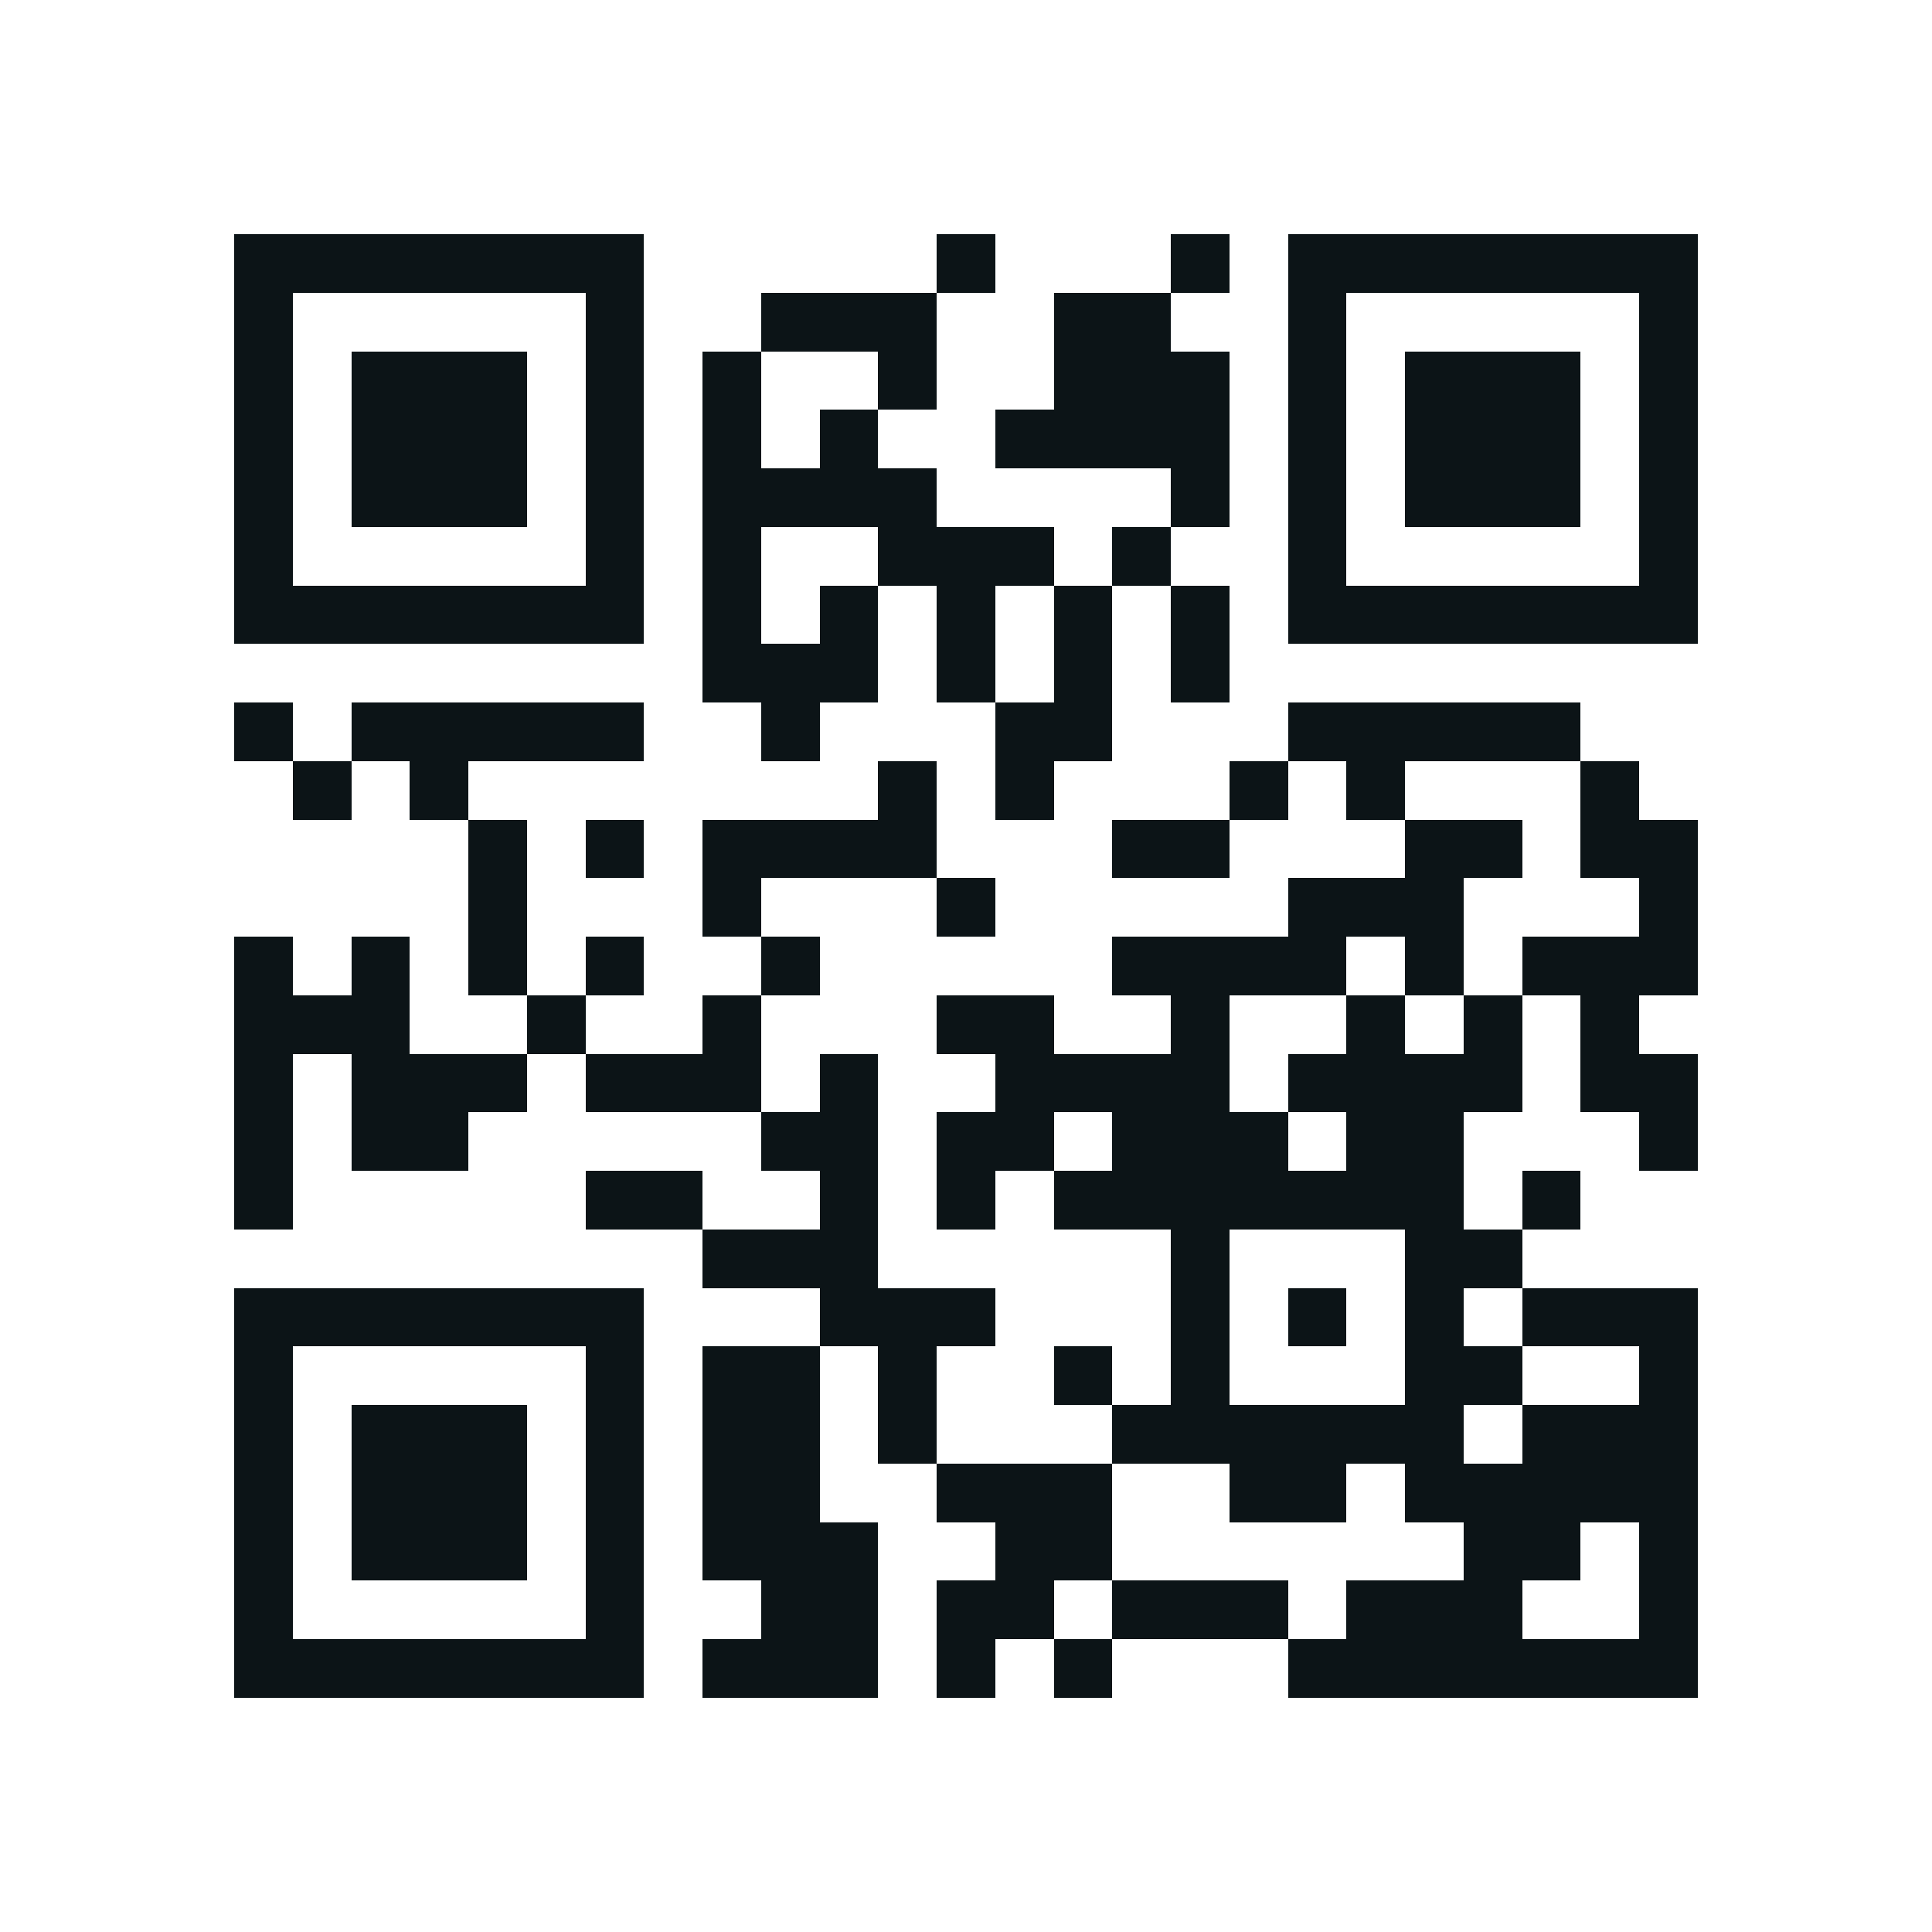
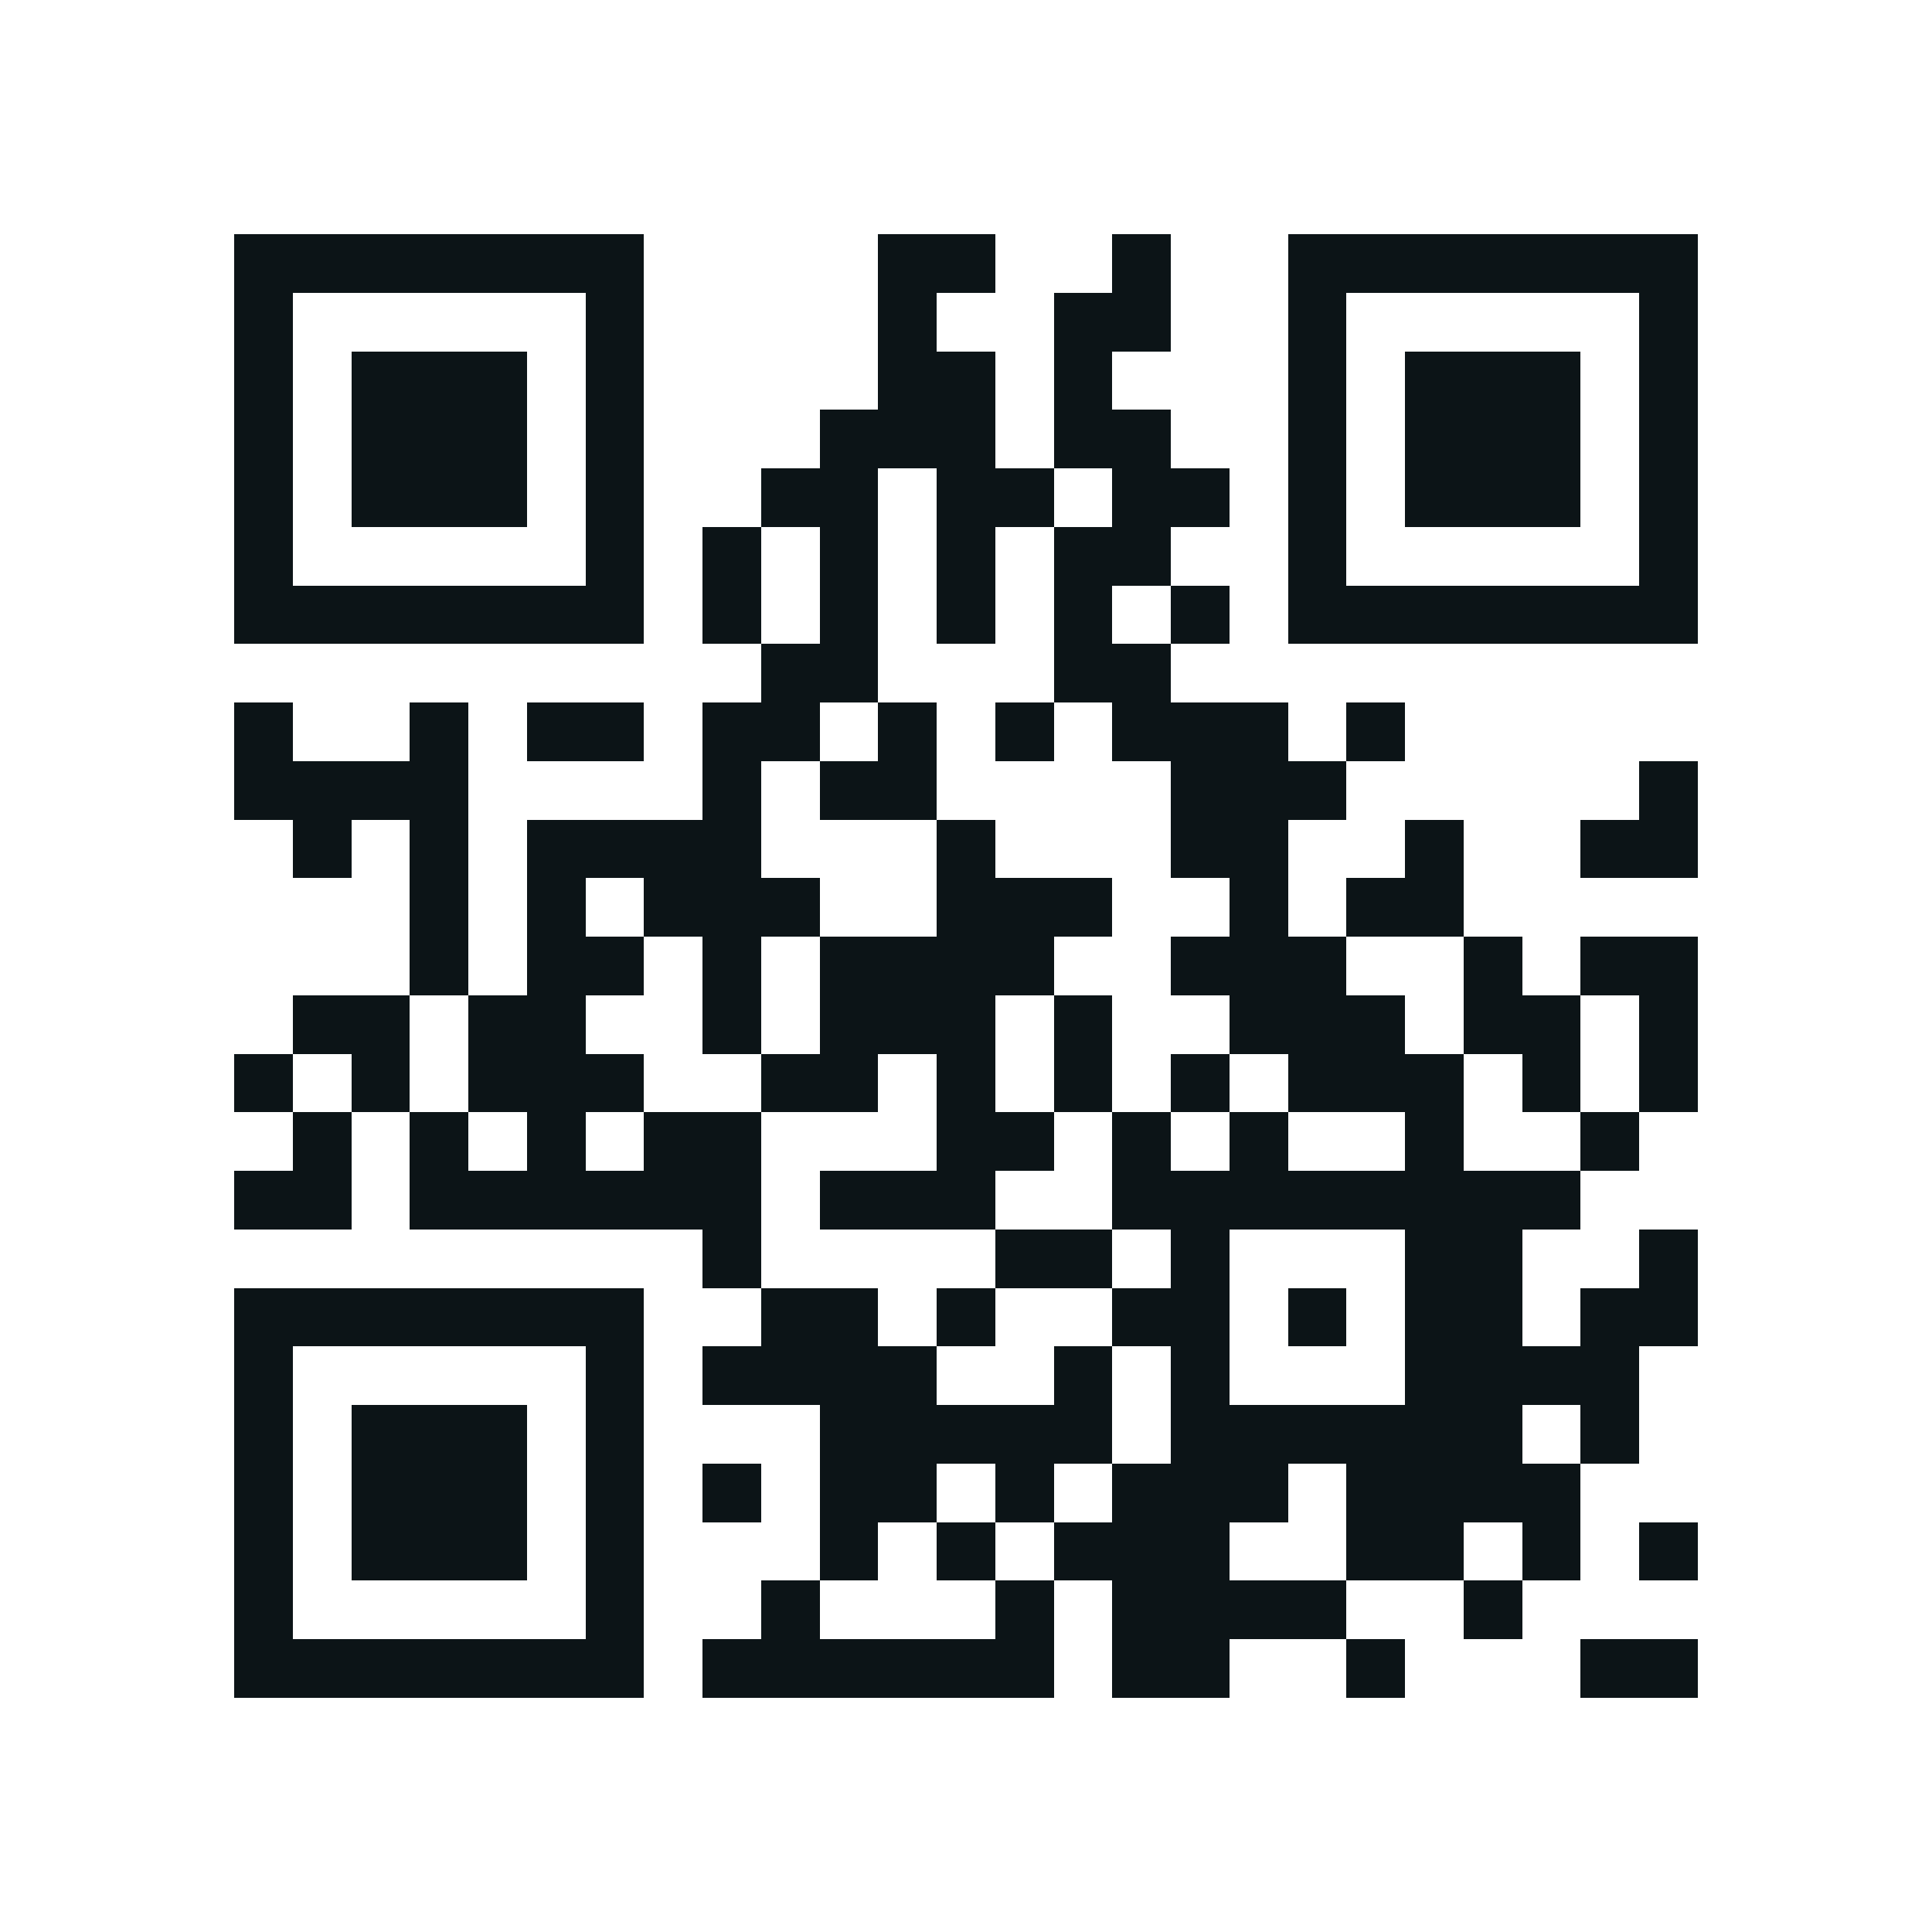
- <svg xmlns="http://www.w3.org/2000/svg" viewBox="0 0 33 33" shape-rendering="crispEdges">
-   <path fill="#ffffff" d="M0 0h33v33H0z" />
-   <path stroke="#0c1417" d="M4 4.5h7m5 0h1m3 0h1m1 0h7M4 5.5h1m5 0h1m2 0h3m2 0h2m2 0h1m5 0h1M4 6.5h1m1 0h3m1 0h1m1 0h1m2 0h1m2 0h3m1 0h1m1 0h3m1 0h1M4 7.5h1m1 0h3m1 0h1m1 0h1m1 0h1m2 0h4m1 0h1m1 0h3m1 0h1M4 8.5h1m1 0h3m1 0h1m1 0h4m4 0h1m1 0h1m1 0h3m1 0h1M4 9.5h1m5 0h1m1 0h1m2 0h3m1 0h1m2 0h1m5 0h1M4 10.5h7m1 0h1m1 0h1m1 0h1m1 0h1m1 0h1m1 0h7M12 11.5h3m1 0h1m1 0h1m1 0h1M4 12.5h1m1 0h5m2 0h1m3 0h2m3 0h5M5 13.5h1m1 0h1m7 0h1m1 0h1m3 0h1m1 0h1m3 0h1M8 14.5h1m1 0h1m1 0h4m3 0h2m3 0h2m1 0h2M8 15.5h1m3 0h1m3 0h1m5 0h3m3 0h1M4 16.5h1m1 0h1m1 0h1m1 0h1m2 0h1m5 0h4m1 0h1m1 0h3M4 17.5h3m2 0h1m2 0h1m3 0h2m2 0h1m2 0h1m1 0h1m1 0h1M4 18.5h1m1 0h3m1 0h3m1 0h1m2 0h4m1 0h4m1 0h2M4 19.5h1m1 0h2m5 0h2m1 0h2m1 0h3m1 0h2m3 0h1M4 20.5h1m5 0h2m2 0h1m1 0h1m1 0h7m1 0h1M12 21.5h3m5 0h1m3 0h2M4 22.5h7m3 0h3m3 0h1m1 0h1m1 0h1m1 0h3M4 23.5h1m5 0h1m1 0h2m1 0h1m2 0h1m1 0h1m3 0h2m2 0h1M4 24.5h1m1 0h3m1 0h1m1 0h2m1 0h1m3 0h6m1 0h3M4 25.5h1m1 0h3m1 0h1m1 0h2m2 0h3m2 0h2m1 0h5M4 26.5h1m1 0h3m1 0h1m1 0h3m2 0h2m6 0h2m1 0h1M4 27.5h1m5 0h1m2 0h2m1 0h2m1 0h3m1 0h3m2 0h1M4 28.5h7m1 0h3m1 0h1m1 0h1m3 0h7" />
+ <svg xmlns="http://www.w3.org/2000/svg" shape-rendering="crispEdges" width="33" height="33" viewBox="0 0 33 33" class="segno">
+   <path fill="#fff" d="M0 0h33v33h-33z" />
+   <path class="qrline" stroke="#0c1417" d="M4 4.5h7m4 0h2m2 0h1m2 0h7m-25 1h1m5 0h1m4 0h1m2 0h2m2 0h1m5 0h1m-25 1h1m1 0h3m1 0h1m4 0h2m1 0h1m3 0h1m1 0h3m1 0h1m-25 1h1m1 0h3m1 0h1m3 0h3m1 0h2m2 0h1m1 0h3m1 0h1m-25 1h1m1 0h3m1 0h1m2 0h2m1 0h2m1 0h2m1 0h1m1 0h3m1 0h1m-25 1h1m5 0h1m1 0h1m1 0h1m1 0h1m1 0h2m2 0h1m5 0h1m-25 1h7m1 0h1m1 0h1m1 0h1m1 0h1m1 0h1m1 0h7m-16 1h2m3 0h2m-16 1h1m2 0h1m1 0h2m1 0h2m1 0h1m1 0h1m1 0h3m1 0h1m-20 1h4m4 0h1m1 0h2m4 0h3m5 0h1m-24 1h1m1 0h1m1 0h4m3 0h1m3 0h2m2 0h1m2 0h2m-22 1h1m1 0h1m1 0h3m2 0h3m2 0h1m1 0h2m-18 1h1m1 0h2m1 0h1m1 0h4m2 0h3m2 0h1m1 0h2m-24 1h2m1 0h2m2 0h1m1 0h3m1 0h1m2 0h3m1 0h2m1 0h1m-25 1h1m1 0h1m1 0h3m2 0h2m1 0h1m1 0h1m1 0h1m1 0h3m1 0h1m1 0h1m-24 1h1m1 0h1m1 0h1m1 0h2m3 0h2m1 0h1m1 0h1m2 0h1m2 0h1m-24 1h2m1 0h6m1 0h3m2 0h8m-15 1h1m4 0h2m1 0h1m3 0h2m2 0h1m-25 1h7m2 0h2m1 0h1m2 0h2m1 0h1m1 0h2m1 0h2m-25 1h1m5 0h1m1 0h4m2 0h1m1 0h1m3 0h4m-24 1h1m1 0h3m1 0h1m3 0h5m1 0h6m1 0h1m-24 1h1m1 0h3m1 0h1m1 0h1m1 0h2m1 0h1m1 0h3m1 0h4m-23 1h1m1 0h3m1 0h1m3 0h1m1 0h1m1 0h3m2 0h2m1 0h1m1 0h1m-25 1h1m5 0h1m2 0h1m3 0h1m1 0h4m2 0h1m-22 1h7m1 0h6m1 0h2m2 0h1m3 0h2" />
</svg>
